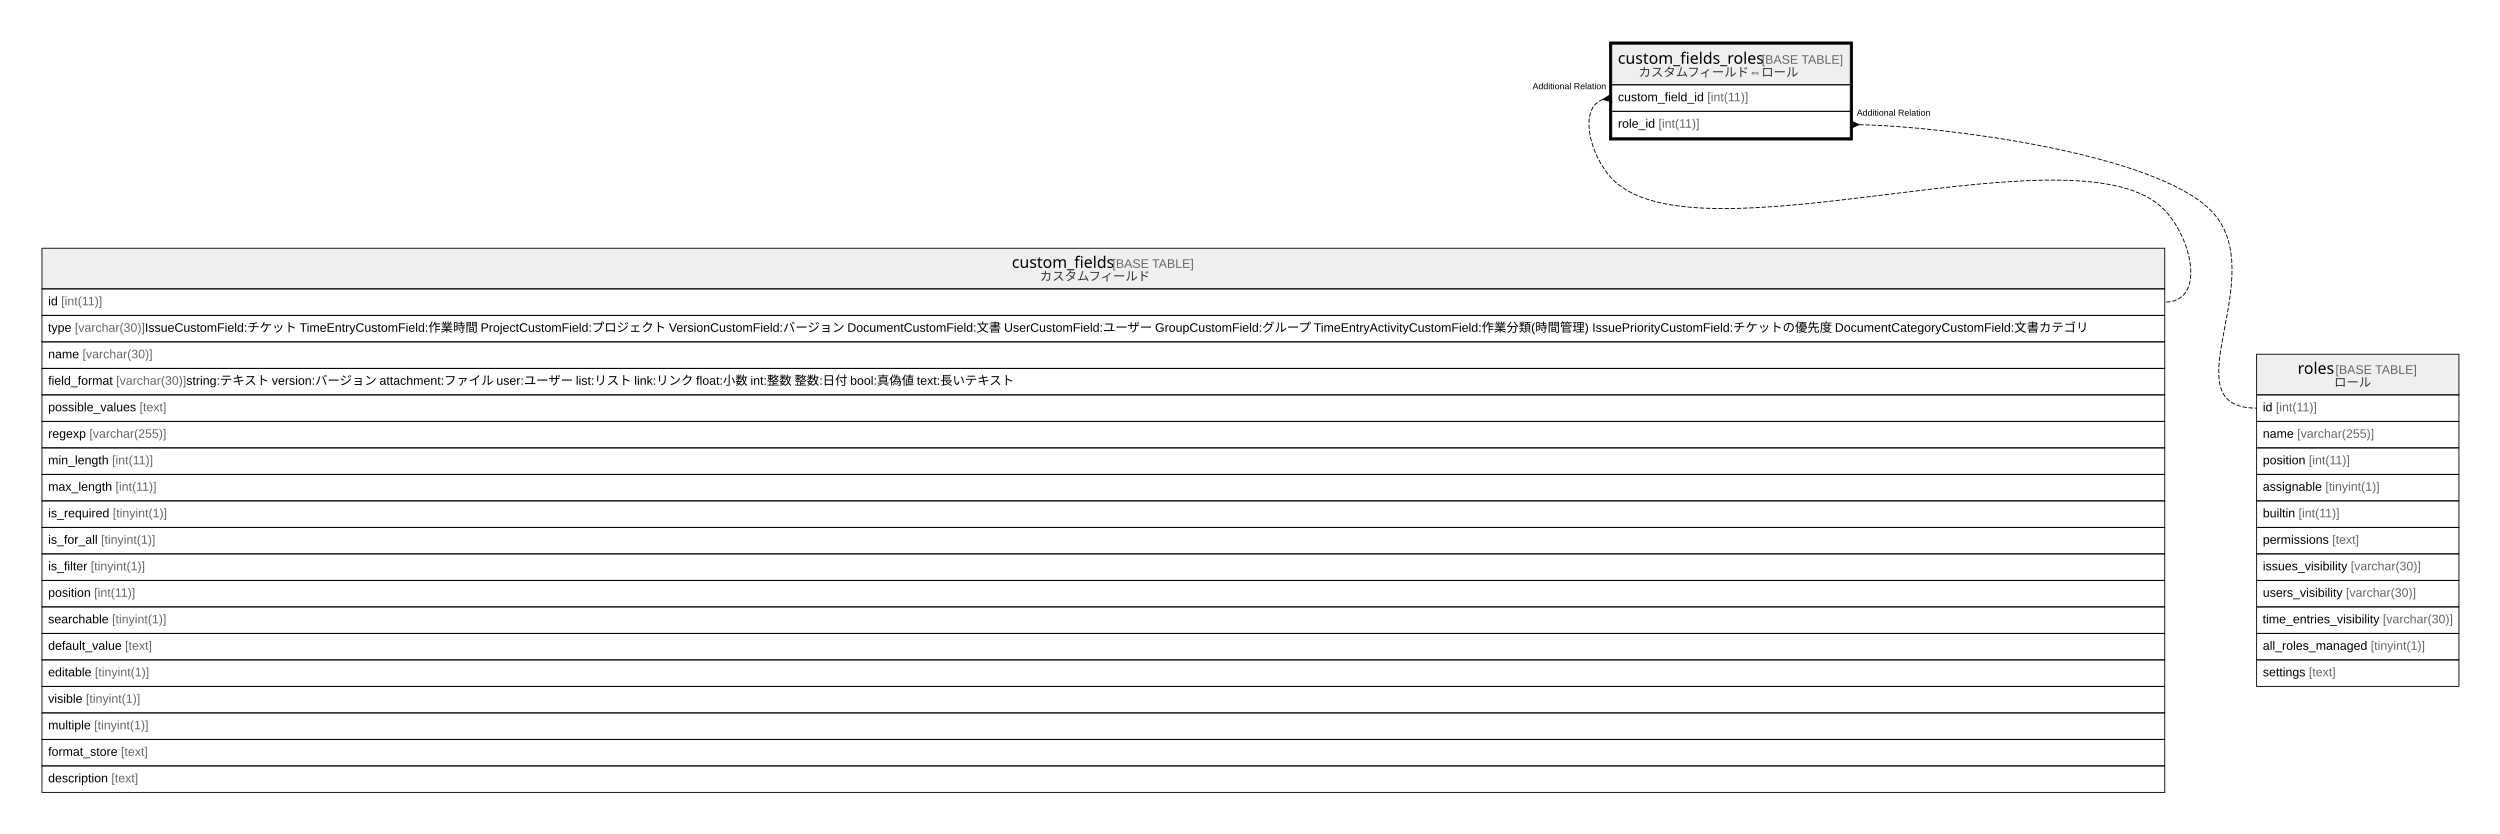
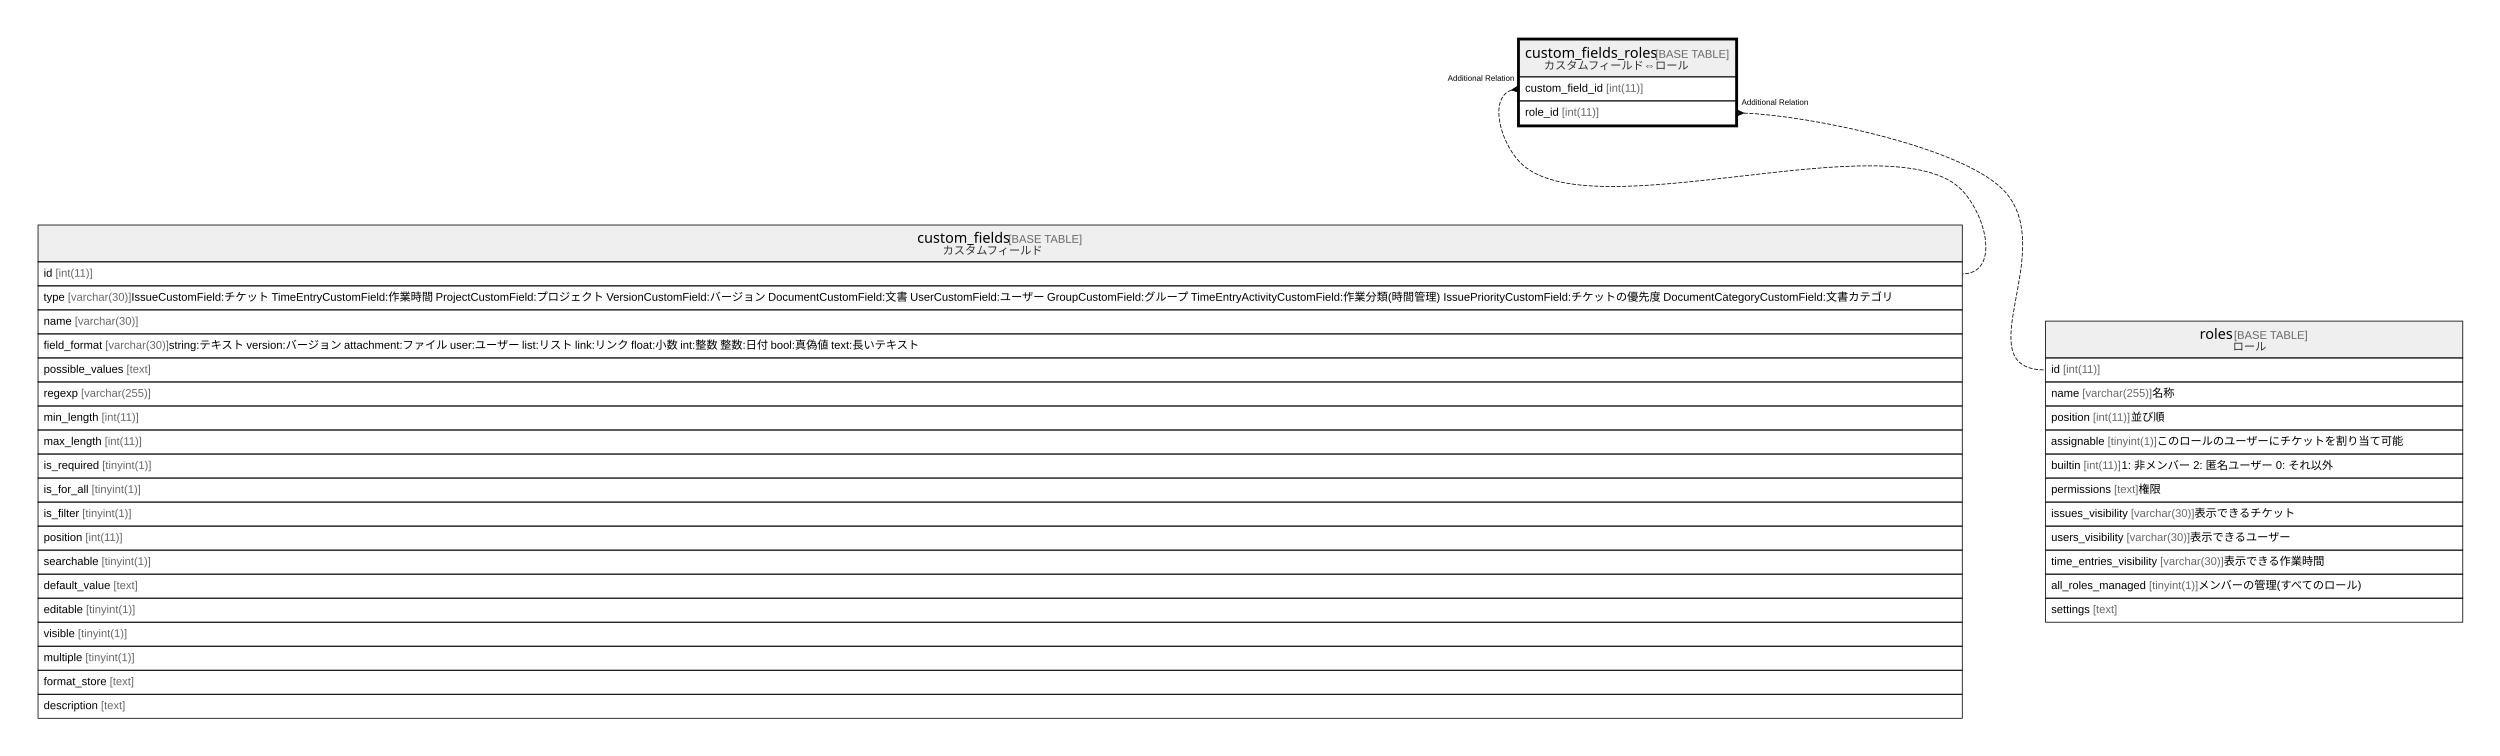
- <svg xmlns="http://www.w3.org/2000/svg" width="2830pt" height="944pt" viewBox="0.00 0.00 2830.00 944.00">
+ <svg xmlns="http://www.w3.org/2000/svg" width="3122pt" height="944pt" viewBox="0.00 0.00 3122.00 944.00">
  <g id="graph0" class="graph" transform="scale(1 1) rotate(0) translate(4 940)">
-     <polygon fill="#ffffff" stroke="transparent" points="-4,4 -4,-940 2826,-940 2826,4 -4,4" />
+     <polygon fill="#ffffff" stroke="transparent" points="-4,4 -4,-940 3118,-940 3118,4 -4,4" />
    <g id="node1" class="node">
-       <polygon fill="#efefef" stroke="transparent" points="1820.5,-844 1820.5,-890 2090.5,-890 2090.5,-844 1820.5,-844" />
-       <polygon fill="none" stroke="#000000" points="1820.5,-844 1820.5,-890 2090.5,-890 2090.5,-844 1820.5,-844" />
-       <text text-anchor="start" x="1827.363" y="-867.8" font-family="Arial Bold" font-size="18.00" fill="#000000">custom_fields_roles</text>
-       <text text-anchor="start" x="1986.384" y="-867.8" font-family="Arial" font-size="14.00" fill="#000000"> </text>
-       <text text-anchor="start" x="1990.274" y="-867.8" font-family="Arial" font-size="14.00" fill="#666666">[BASE TABLE]</text>
-       <text text-anchor="start" x="1850.911" y="-853.4" font-family="Arial" font-size="14.00" fill="#333333">カスタムフィールド⇔ロール</text>
-       <polygon fill="none" stroke="#000000" points="1820.5,-814 1820.5,-844 2090.5,-844 2090.5,-814 1820.5,-814" />
-       <text text-anchor="start" x="1827.5" y="-825.4" font-family="Arial" font-size="14.00" fill="#000000">custom_field_id </text>
-       <text text-anchor="start" x="1928.63" y="-825.4" font-family="Arial" font-size="14.00" fill="#666666">[int(11)]</text>
-       <polygon fill="none" stroke="#000000" points="1820.5,-784 1820.5,-814 2090.5,-814 2090.5,-784 1820.5,-784" />
-       <text text-anchor="start" x="1827.5" y="-795.4" font-family="Arial" font-size="14.00" fill="#000000">role_id </text>
-       <text text-anchor="start" x="1873.395" y="-795.4" font-family="Arial" font-size="14.00" fill="#666666">[int(11)]</text>
-       <polygon fill="none" stroke="#000000" stroke-width="3" points="1819,-782.5 1819,-891.5 2092,-891.5 2092,-782.5 1819,-782.5" />
+       <polygon fill="#efefef" stroke="transparent" points="1893.5,-844 1893.5,-890 2163.5,-890 2163.5,-844 1893.5,-844" />
+       <polygon fill="none" stroke="#000000" points="1893.5,-844 1893.5,-890 2163.5,-890 2163.5,-844 1893.5,-844" />
+       <text text-anchor="start" x="1900.363" y="-867.8" font-family="Arial Bold" font-size="18.00" fill="#000000">custom_fields_roles</text>
+       <text text-anchor="start" x="2059.384" y="-867.8" font-family="Arial" font-size="14.00" fill="#000000"> </text>
+       <text text-anchor="start" x="2063.274" y="-867.8" font-family="Arial" font-size="14.00" fill="#666666">[BASE TABLE]</text>
+       <text text-anchor="start" x="1923.911" y="-853.4" font-family="Arial" font-size="14.00" fill="#333333">カスタムフィールド⇔ロール</text>
+       <polygon fill="none" stroke="#000000" points="1893.5,-814 1893.5,-844 2163.5,-844 2163.5,-814 1893.5,-814" />
+       <text text-anchor="start" x="1900.5" y="-825.4" font-family="Arial" font-size="14.00" fill="#000000">custom_field_id </text>
+       <text text-anchor="start" x="2001.63" y="-825.4" font-family="Arial" font-size="14.00" fill="#666666">[int(11)]</text>
+       <polygon fill="none" stroke="#000000" points="1893.5,-784 1893.5,-814 2163.5,-814 2163.5,-784 1893.5,-784" />
+       <text text-anchor="start" x="1900.5" y="-795.4" font-family="Arial" font-size="14.00" fill="#000000">role_id </text>
+       <text text-anchor="start" x="1946.395" y="-795.4" font-family="Arial" font-size="14.00" fill="#666666">[int(11)]</text>
+       <polygon fill="none" stroke="#000000" stroke-width="3" points="1892,-782.5 1892,-891.5 2165,-891.5 2165,-782.5 1892,-782.5" />
    </g>
    <g id="node2" class="node">
      <polygon fill="#efefef" stroke="transparent" points="43.5,-613 43.5,-659 2446.5,-659 2446.5,-613 43.5,-613" />
      <polygon fill="none" stroke="#000000" points="43.5,-613 43.5,-659 2446.5,-659 2446.5,-613 43.5,-613" />
      <text text-anchor="start" x="1141.365" y="-636.8" font-family="Arial Bold" font-size="18.00" fill="#000000">custom_fields</text>
      <text text-anchor="start" x="1251.381" y="-636.8" font-family="Arial" font-size="14.00" fill="#000000"> </text>
      <text text-anchor="start" x="1255.272" y="-636.8" font-family="Arial" font-size="14.00" fill="#666666">[BASE TABLE]</text>
      <text text-anchor="start" x="1173.072" y="-622.4" font-family="Arial" font-size="14.00" fill="#333333">カスタムフィールド</text>
      <polygon fill="none" stroke="#000000" points="43.5,-583 43.5,-613 2446.5,-613 2446.5,-583 43.5,-583" />
      <text text-anchor="start" x="50.5" y="-594.4" font-family="Arial" font-size="14.00" fill="#000000">id </text>
      <text text-anchor="start" x="65.28" y="-594.4" font-family="Arial" font-size="14.00" fill="#666666">[int(11)]</text>
      <polygon fill="none" stroke="#000000" points="43.5,-553 43.5,-583 2446.5,-583 2446.5,-553 43.5,-553" />
      <text text-anchor="start" x="50.336" y="-564.4" font-family="Arial" font-size="14.00" fill="#000000">type </text>
      <text text-anchor="start" x="80.682" y="-564.4" font-family="Arial" font-size="14.00" fill="#666666">[varchar(30)]</text>
      <text text-anchor="start" x="160.019" y="-564.4" font-family="Arial" font-size="14.00" fill="#000000"> IssueCustomField:チケット TimeEntryCustomField:作業時間 ProjectCustomField:プロジェクト VersionCustomField:バージョン DocumentCustomField:文書 UserCustomField:ユーザー GroupCustomField:グループ TimeEntryActivityCustomField:作業分類(時間管理) IssuePriorityCustomField:チケットの優先度 DocumentCategoryCustomField:文書カテゴリ </text>
      <polygon fill="none" stroke="#000000" points="43.5,-523 43.5,-553 2446.5,-553 2446.5,-523 43.5,-523" />
      <text text-anchor="start" x="50.5" y="-534.4" font-family="Arial" font-size="14.00" fill="#000000">name </text>
      <text text-anchor="start" x="89.399" y="-534.4" font-family="Arial" font-size="14.00" fill="#666666">[varchar(30)]</text>
      <polygon fill="none" stroke="#000000" points="43.5,-493 43.5,-523 2446.5,-523 2446.5,-493 43.5,-493" />
      <text text-anchor="start" x="50.5" y="-504.4" font-family="Arial" font-size="14.00" fill="#000000">field_format </text>
      <text text-anchor="start" x="127.51" y="-504.4" font-family="Arial" font-size="14.00" fill="#666666">[varchar(30)]</text>
      <text text-anchor="start" x="206.846" y="-504.4" font-family="Arial" font-size="14.00" fill="#000000"> string:テキスト version:バージョン attachment:ファイル user:ユーザー list:リスト link:リンク float:小数 int:整数 整数:日付 bool:真偽値 text:長いテキスト </text>
      <polygon fill="none" stroke="#000000" points="43.5,-463 43.5,-493 2446.5,-493 2446.5,-463 43.5,-463" />
      <text text-anchor="start" x="50.5" y="-474.4" font-family="Arial" font-size="14.00" fill="#000000">possible_values </text>
      <text text-anchor="start" x="153.971" y="-474.4" font-family="Arial" font-size="14.00" fill="#666666">[text]</text>
      <polygon fill="none" stroke="#000000" points="43.5,-433 43.5,-463 2446.5,-463 2446.5,-433 43.5,-433" />
      <text text-anchor="start" x="50.5" y="-444.4" font-family="Arial" font-size="14.00" fill="#000000">regexp </text>
      <text text-anchor="start" x="97.182" y="-444.4" font-family="Arial" font-size="14.00" fill="#666666">[varchar(255)]</text>
      <polygon fill="none" stroke="#000000" points="43.5,-403 43.5,-433 2446.5,-433 2446.5,-403 43.5,-403" />
      <text text-anchor="start" x="50.5" y="-414.4" font-family="Arial" font-size="14.00" fill="#000000">min_length </text>
      <text text-anchor="start" x="122.851" y="-414.4" font-family="Arial" font-size="14.00" fill="#666666">[int(11)]</text>
      <polygon fill="none" stroke="#000000" points="43.5,-373 43.5,-403 2446.5,-403 2446.5,-373 43.5,-373" />
      <text text-anchor="start" x="50.5" y="-384.4" font-family="Arial" font-size="14.00" fill="#000000">max_length </text>
      <text text-anchor="start" x="126.744" y="-384.4" font-family="Arial" font-size="14.00" fill="#666666">[int(11)]</text>
      <polygon fill="none" stroke="#000000" points="43.5,-343 43.5,-373 2446.5,-373 2446.5,-343 43.5,-343" />
      <text text-anchor="start" x="50.5" y="-354.4" font-family="Arial" font-size="14.00" fill="#000000">is_required </text>
      <text text-anchor="start" x="123.621" y="-354.4" font-family="Arial" font-size="14.00" fill="#666666">[tinyint(1)]</text>
      <polygon fill="none" stroke="#000000" points="43.5,-313 43.5,-343 2446.5,-343 2446.5,-313 43.5,-313" />
      <text text-anchor="start" x="50.5" y="-324.4" font-family="Arial" font-size="14.00" fill="#000000">is_for_all </text>
      <text text-anchor="start" x="110.392" y="-324.4" font-family="Arial" font-size="14.00" fill="#666666">[tinyint(1)]</text>
      <polygon fill="none" stroke="#000000" points="43.5,-283 43.5,-313 2446.5,-313 2446.5,-283 43.5,-283" />
      <text text-anchor="start" x="50.5" y="-294.4" font-family="Arial" font-size="14.00" fill="#000000">is_filter </text>
      <text text-anchor="start" x="98.717" y="-294.4" font-family="Arial" font-size="14.00" fill="#666666">[tinyint(1)]</text>
      <polygon fill="none" stroke="#000000" points="43.5,-253 43.5,-283 2446.5,-283 2446.5,-253 43.5,-253" />
      <text text-anchor="start" x="50.5" y="-264.4" font-family="Arial" font-size="14.00" fill="#000000">position </text>
      <text text-anchor="start" x="102.625" y="-264.4" font-family="Arial" font-size="14.00" fill="#666666">[int(11)]</text>
      <polygon fill="none" stroke="#000000" points="43.5,-223 43.5,-253 2446.5,-253 2446.5,-223 43.5,-223" />
      <text text-anchor="start" x="50.5" y="-234.4" font-family="Arial" font-size="14.00" fill="#000000">searchable </text>
      <text text-anchor="start" x="122.853" y="-234.4" font-family="Arial" font-size="14.00" fill="#666666">[tinyint(1)]</text>
      <polygon fill="none" stroke="#000000" points="43.5,-193 43.5,-223 2446.5,-223 2446.5,-193 43.5,-193" />
      <text text-anchor="start" x="50.5" y="-204.4" font-family="Arial" font-size="14.00" fill="#000000">default_value </text>
      <text text-anchor="start" x="137.646" y="-204.4" font-family="Arial" font-size="14.00" fill="#666666">[text]</text>
      <polygon fill="none" stroke="#000000" points="43.5,-163 43.5,-193 2446.5,-193 2446.5,-163 43.5,-163" />
      <text text-anchor="start" x="50.5" y="-174.4" font-family="Arial" font-size="14.00" fill="#000000">editable </text>
      <text text-anchor="start" x="103.407" y="-174.4" font-family="Arial" font-size="14.00" fill="#666666">[tinyint(1)]</text>
      <polygon fill="none" stroke="#000000" points="43.5,-133 43.5,-163 2446.5,-163 2446.5,-133 43.5,-133" />
      <text text-anchor="start" x="50.5" y="-144.4" font-family="Arial" font-size="14.00" fill="#000000">visible </text>
      <text text-anchor="start" x="93.276" y="-144.4" font-family="Arial" font-size="14.00" fill="#666666">[tinyint(1)]</text>
      <polygon fill="none" stroke="#000000" points="43.5,-103 43.5,-133 2446.5,-133 2446.5,-103 43.5,-103" />
      <text text-anchor="start" x="50.5" y="-114.4" font-family="Arial" font-size="14.00" fill="#000000">multiple </text>
      <text text-anchor="start" x="102.609" y="-114.4" font-family="Arial" font-size="14.00" fill="#666666">[tinyint(1)]</text>
      <polygon fill="none" stroke="#000000" points="43.5,-73 43.5,-103 2446.5,-103 2446.5,-73 43.5,-73" />
      <text text-anchor="start" x="50.5" y="-84.4" font-family="Arial" font-size="14.00" fill="#000000">format_store </text>
      <text text-anchor="start" x="132.957" y="-84.4" font-family="Arial" font-size="14.00" fill="#666666">[text]</text>
      <polygon fill="none" stroke="#000000" points="43.5,-43 43.5,-73 2446.5,-73 2446.5,-43 43.5,-43" />
      <text text-anchor="start" x="50.5" y="-54.4" font-family="Arial" font-size="14.00" fill="#000000">description </text>
      <text text-anchor="start" x="122.068" y="-54.4" font-family="Arial" font-size="14.00" fill="#666666">[text]</text>
    </g>
    <g id="edge1" class="edge">
-       <path fill="none" stroke="#000000" stroke-dasharray="5,2" d="M1810.494,-827.453C1782.565,-817.734 1795.338,-764.651 1820.5,-738 1916.159,-636.682 2350.841,-803.318 2446.5,-702 2478.232,-668.391 2492.722,-598 2446.5,-598" />
-       <polygon fill="#000000" stroke="#000000" points="1810.617,-827.472 1819.812,-833.447 1815.559,-828.236 1820.5,-829 1820.5,-829 1820.5,-829 1815.559,-828.236 1821.188,-824.553 1810.617,-827.472 1810.617,-827.472" />
-       <text text-anchor="start" x="1730.824" y="-839" font-family="Arial" font-size="10.00" fill="#000000">Additional Relation</text>
+       <path fill="none" stroke="#000000" stroke-dasharray="5,2" d="M1883.497,-827.456C1855.584,-817.752 1868.438,-764.746 1893.5,-738 1977.704,-648.137 2362.296,-791.863 2446.5,-702 2478.105,-668.271 2492.722,-598 2446.5,-598" />
+       <polygon fill="#000000" stroke="#000000" points="1883.617,-827.474 1892.813,-833.447 1888.559,-828.237 1893.5,-829 1893.5,-829 1893.5,-829 1888.559,-828.237 1894.187,-824.553 1883.617,-827.474 1883.617,-827.474" />
+       <text text-anchor="start" x="1803.824" y="-839" font-family="Arial" font-size="10.00" fill="#000000">Additional Relation</text>
    </g>
    <g id="node3" class="node">
-       <polygon fill="#efefef" stroke="transparent" points="2550.5,-493 2550.5,-539 2779.5,-539 2779.5,-493 2550.5,-493" />
-       <polygon fill="none" stroke="#000000" points="2550.5,-493 2550.5,-539 2779.5,-539 2779.5,-493 2550.5,-493" />
-       <text text-anchor="start" x="2596.874" y="-516.8" font-family="Arial Bold" font-size="18.00" fill="#000000">roles</text>
-       <text text-anchor="start" x="2635.872" y="-516.8" font-family="Arial" font-size="14.00" fill="#000000"> </text>
-       <text text-anchor="start" x="2639.763" y="-516.8" font-family="Arial" font-size="14.00" fill="#666666">[BASE TABLE]</text>
-       <text text-anchor="start" x="2638.175" y="-502.4" font-family="Arial" font-size="14.00" fill="#333333">ロール</text>
-       <polygon fill="none" stroke="#000000" points="2550.5,-463 2550.5,-493 2779.5,-493 2779.5,-463 2550.5,-463" />
+       <polygon fill="#efefef" stroke="transparent" points="2550.5,-493 2550.5,-539 3071.5,-539 3071.5,-493 2550.5,-493" />
+       <polygon fill="none" stroke="#000000" points="2550.5,-493 2550.5,-539 3071.5,-539 3071.5,-493 2550.5,-493" />
+       <text text-anchor="start" x="2742.874" y="-516.8" font-family="Arial Bold" font-size="18.00" fill="#000000">roles</text>
+       <text text-anchor="start" x="2781.872" y="-516.8" font-family="Arial" font-size="14.00" fill="#000000"> </text>
+       <text text-anchor="start" x="2785.763" y="-516.8" font-family="Arial" font-size="14.00" fill="#666666">[BASE TABLE]</text>
+       <text text-anchor="start" x="2784.175" y="-502.4" font-family="Arial" font-size="14.00" fill="#333333">ロール</text>
+       <polygon fill="none" stroke="#000000" points="2550.5,-463 2550.5,-493 3071.5,-493 3071.5,-463 2550.5,-463" />
      <text text-anchor="start" x="2557.5" y="-474.4" font-family="Arial" font-size="14.00" fill="#000000">id </text>
      <text text-anchor="start" x="2572.28" y="-474.4" font-family="Arial" font-size="14.00" fill="#666666">[int(11)]</text>
-       <polygon fill="none" stroke="#000000" points="2550.5,-433 2550.5,-463 2779.5,-463 2779.5,-433 2550.5,-433" />
+       <polygon fill="none" stroke="#000000" points="2550.5,-433 2550.5,-463 3071.5,-463 3071.5,-433 2550.5,-433" />
      <text text-anchor="start" x="2557.5" y="-444.4" font-family="Arial" font-size="14.00" fill="#000000">name </text>
      <text text-anchor="start" x="2596.399" y="-444.4" font-family="Arial" font-size="14.00" fill="#666666">[varchar(255)]</text>
-       <polygon fill="none" stroke="#000000" points="2550.5,-403 2550.5,-433 2779.5,-433 2779.5,-403 2550.5,-403" />
+       <text text-anchor="start" x="2683.518" y="-444.4" font-family="Arial" font-size="14.00" fill="#000000"> 名称</text>
+       <polygon fill="none" stroke="#000000" points="2550.5,-403 2550.5,-433 3071.5,-433 3071.5,-403 2550.5,-403" />
      <text text-anchor="start" x="2557.5" y="-414.4" font-family="Arial" font-size="14.00" fill="#000000">position </text>
      <text text-anchor="start" x="2609.625" y="-414.4" font-family="Arial" font-size="14.00" fill="#666666">[int(11)]</text>
-       <polygon fill="none" stroke="#000000" points="2550.5,-373 2550.5,-403 2779.5,-403 2779.5,-373 2550.5,-373" />
-       <text text-anchor="start" x="2557.5" y="-384.4" font-family="Arial" font-size="14.00" fill="#000000">assignable </text>
-       <text text-anchor="start" x="2628.299" y="-384.4" font-family="Arial" font-size="14.00" fill="#666666">[tinyint(1)]</text>
-       <polygon fill="none" stroke="#000000" points="2550.5,-343 2550.5,-373 2779.5,-373 2779.5,-343 2550.5,-343" />
+       <text text-anchor="start" x="2657.072" y="-414.4" font-family="Arial" font-size="14.00" fill="#000000"> 並び順</text>
+       <polygon fill="none" stroke="#000000" points="2550.5,-373 2550.5,-403 3071.5,-403 3071.5,-373 2550.5,-373" />
+       <text text-anchor="start" x="2557.193" y="-384.4" font-family="Arial" font-size="14.00" fill="#000000">assignable </text>
+       <text text-anchor="start" x="2627.993" y="-384.4" font-family="Arial" font-size="14.00" fill="#666666">[tinyint(1)]</text>
+       <text text-anchor="start" x="2689.437" y="-384.4" font-family="Arial" font-size="14.00" fill="#000000"> このロールのユーザーにチケットを割り当て可能</text>
+       <polygon fill="none" stroke="#000000" points="2550.5,-343 2550.5,-373 3071.5,-373 3071.5,-343 2550.5,-343" />
      <text text-anchor="start" x="2557.5" y="-354.4" font-family="Arial" font-size="14.00" fill="#000000">builtin </text>
      <text text-anchor="start" x="2597.949" y="-354.4" font-family="Arial" font-size="14.00" fill="#666666">[int(11)]</text>
-       <polygon fill="none" stroke="#000000" points="2550.5,-313 2550.5,-343 2779.5,-343 2779.5,-313 2550.5,-313" />
+       <text text-anchor="start" x="2645.396" y="-354.4" font-family="Arial" font-size="14.00" fill="#000000"> 1: 非メンバー 2: 匿名ユーザー 0: それ以外 </text>
+       <polygon fill="none" stroke="#000000" points="2550.5,-313 2550.5,-343 3071.5,-343 3071.5,-313 2550.5,-313" />
      <text text-anchor="start" x="2557.5" y="-324.4" font-family="Arial" font-size="14.00" fill="#000000">permissions </text>
      <text text-anchor="start" x="2636.055" y="-324.4" font-family="Arial" font-size="14.00" fill="#666666">[text]</text>
-       <polygon fill="none" stroke="#000000" points="2550.5,-283 2550.5,-313 2779.5,-313 2779.5,-283 2550.5,-283" />
+       <text text-anchor="start" x="2666.4" y="-324.4" font-family="Arial" font-size="14.00" fill="#000000"> 権限</text>
+       <polygon fill="none" stroke="#000000" points="2550.5,-283 2550.5,-313 3071.5,-313 3071.5,-283 2550.5,-283" />
      <text text-anchor="start" x="2557.5" y="-294.4" font-family="Arial" font-size="14.00" fill="#000000">issues_visibility </text>
      <text text-anchor="start" x="2657.051" y="-294.4" font-family="Arial" font-size="14.00" fill="#666666">[varchar(30)]</text>
-       <polygon fill="none" stroke="#000000" points="2550.5,-253 2550.5,-283 2779.5,-283 2779.5,-253 2550.5,-253" />
+       <text text-anchor="start" x="2736.388" y="-294.4" font-family="Arial" font-size="14.00" fill="#000000"> 表示できるチケット</text>
+       <polygon fill="none" stroke="#000000" points="2550.5,-253 2550.5,-283 3071.5,-283 3071.5,-253 2550.5,-253" />
      <text text-anchor="start" x="2557.5" y="-264.4" font-family="Arial" font-size="14.00" fill="#000000">users_visibility </text>
      <text text-anchor="start" x="2651.605" y="-264.4" font-family="Arial" font-size="14.00" fill="#666666">[varchar(30)]</text>
-       <polygon fill="none" stroke="#000000" points="2550.5,-223 2550.5,-253 2779.5,-253 2779.5,-223 2550.5,-223" />
-       <text text-anchor="start" x="2557.278" y="-234.4" font-family="Arial" font-size="14.00" fill="#000000">time_entries_visibility </text>
-       <text text-anchor="start" x="2693.386" y="-234.4" font-family="Arial" font-size="14.00" fill="#666666">[varchar(30)]</text>
-       <polygon fill="none" stroke="#000000" points="2550.5,-193 2550.5,-223 2779.5,-223 2779.5,-193 2550.5,-193" />
+       <text text-anchor="start" x="2730.942" y="-264.4" font-family="Arial" font-size="14.00" fill="#000000"> 表示できるユーザー</text>
+       <polygon fill="none" stroke="#000000" points="2550.5,-223 2550.5,-253 3071.5,-253 3071.5,-223 2550.5,-223" />
+       <text text-anchor="start" x="2557.5" y="-234.4" font-family="Arial" font-size="14.00" fill="#000000">time_entries_visibility </text>
+       <text text-anchor="start" x="2693.608" y="-234.4" font-family="Arial" font-size="14.00" fill="#666666">[varchar(30)]</text>
+       <text text-anchor="start" x="2772.945" y="-234.4" font-family="Arial" font-size="14.00" fill="#000000"> 表示できる作業時間</text>
+       <polygon fill="none" stroke="#000000" points="2550.5,-193 2550.5,-223 3071.5,-223 3071.5,-193 2550.5,-193" />
      <text text-anchor="start" x="2557.5" y="-204.4" font-family="Arial" font-size="14.00" fill="#000000">all_roles_managed </text>
      <text text-anchor="start" x="2679.64" y="-204.4" font-family="Arial" font-size="14.00" fill="#666666">[tinyint(1)]</text>
-       <polygon fill="none" stroke="#000000" points="2550.5,-163 2550.5,-193 2779.5,-193 2779.5,-163 2550.5,-163" />
+       <text text-anchor="start" x="2741.085" y="-204.4" font-family="Arial" font-size="14.00" fill="#000000"> メンバーの管理(すべてのロール)</text>
+       <polygon fill="none" stroke="#000000" points="2550.5,-163 2550.5,-193 3071.5,-193 3071.5,-163 2550.5,-163" />
      <text text-anchor="start" x="2557.5" y="-174.4" font-family="Arial" font-size="14.00" fill="#000000">settings </text>
      <text text-anchor="start" x="2609.626" y="-174.4" font-family="Arial" font-size="14.00" fill="#666666">[text]</text>
    </g>
    <g id="edge2" class="edge">
-       <path fill="none" stroke="#000000" stroke-dasharray="5,2" d="M2100.589,-798.891C2200.507,-796.845 2435.024,-765.814 2498.5,-702 2570.576,-629.54 2448.297,-478 2550.5,-478" />
-       <polygon fill="#000000" stroke="#000000" points="2100.499,-798.892 2090.452,-794.5 2095.5,-798.946 2090.5,-799 2090.5,-799 2090.5,-799 2095.5,-798.946 2090.548,-803.5 2100.499,-798.892 2100.499,-798.892" />
-       <text text-anchor="start" x="2097.825" y="-809" font-family="Arial" font-size="10.00" fill="#000000">Additional Relation</text>
+       <path fill="none" stroke="#000000" stroke-dasharray="5,2" d="M2173.657,-798.796C2257.498,-795.632 2447.376,-755.948 2498.5,-702 2568.801,-627.816 2448.297,-478 2550.5,-478" />
+       <polygon fill="#000000" stroke="#000000" points="2173.498,-798.799 2163.41,-794.501 2168.499,-798.9 2163.5,-799 2163.5,-799 2163.5,-799 2168.499,-798.9 2163.59,-803.499 2173.498,-798.799 2173.498,-798.799" />
+       <text text-anchor="start" x="2170.825" y="-809" font-family="Arial" font-size="10.00" fill="#000000">Additional Relation</text>
    </g>
  </g>
</svg>
